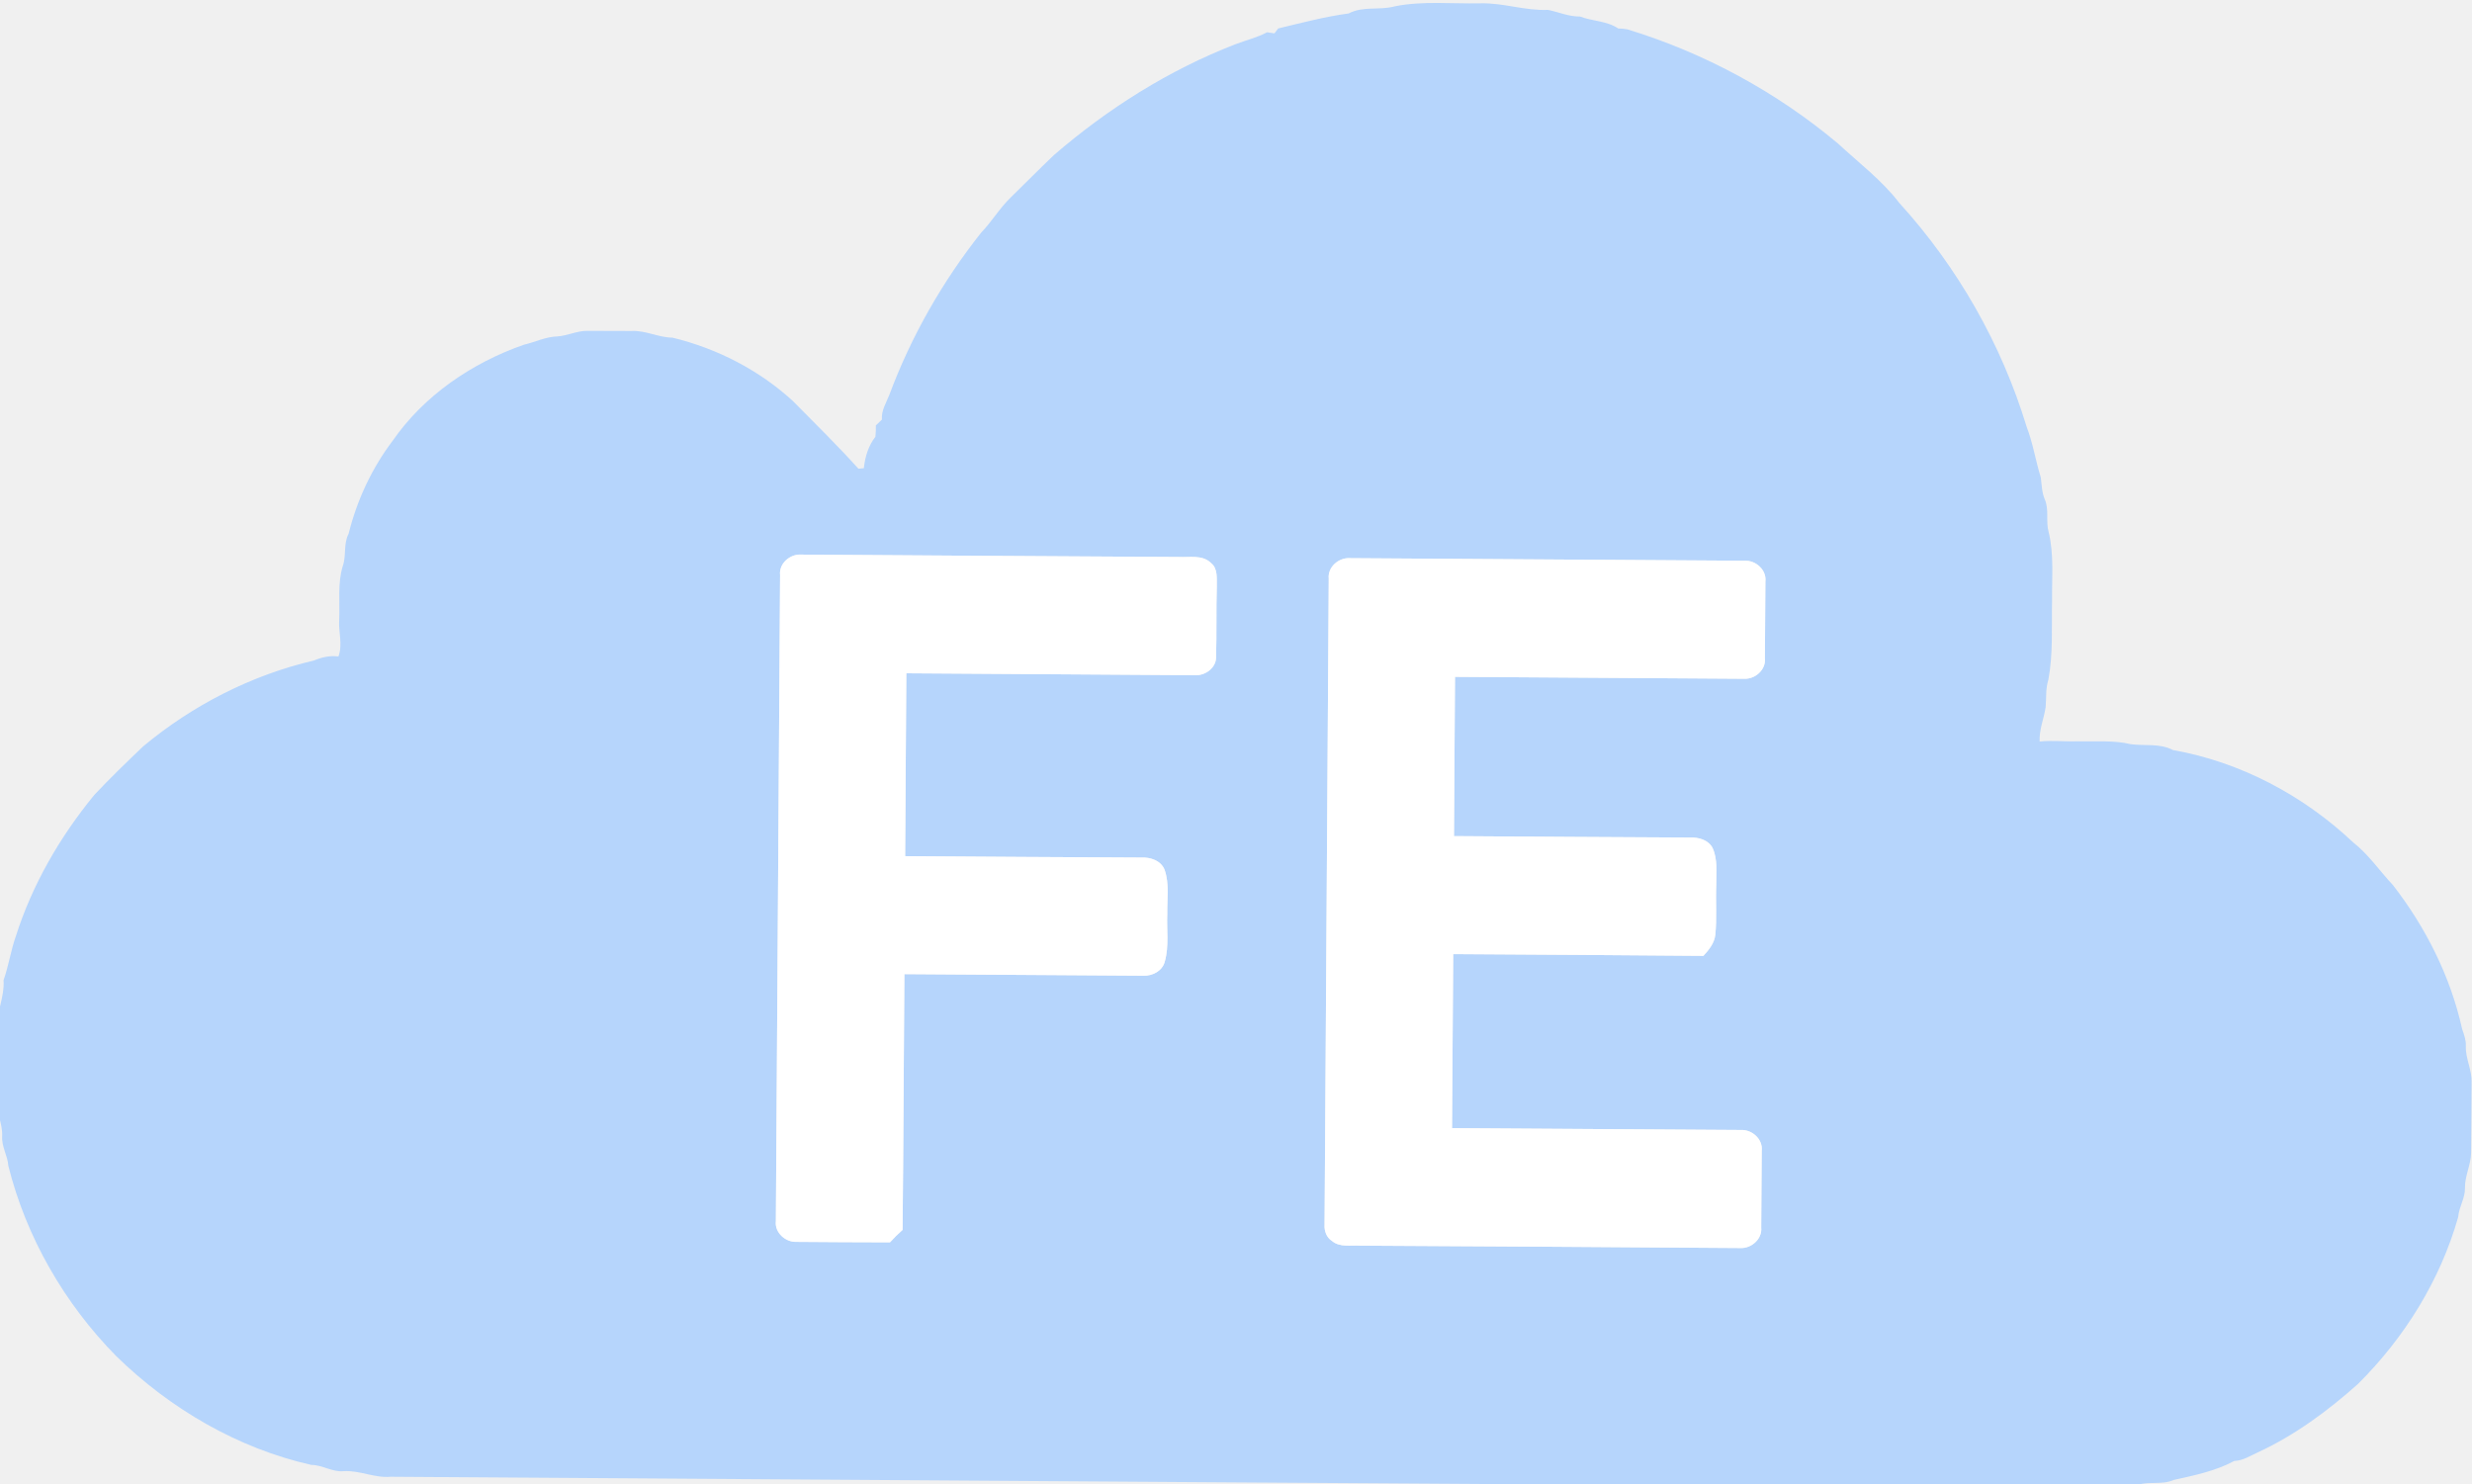
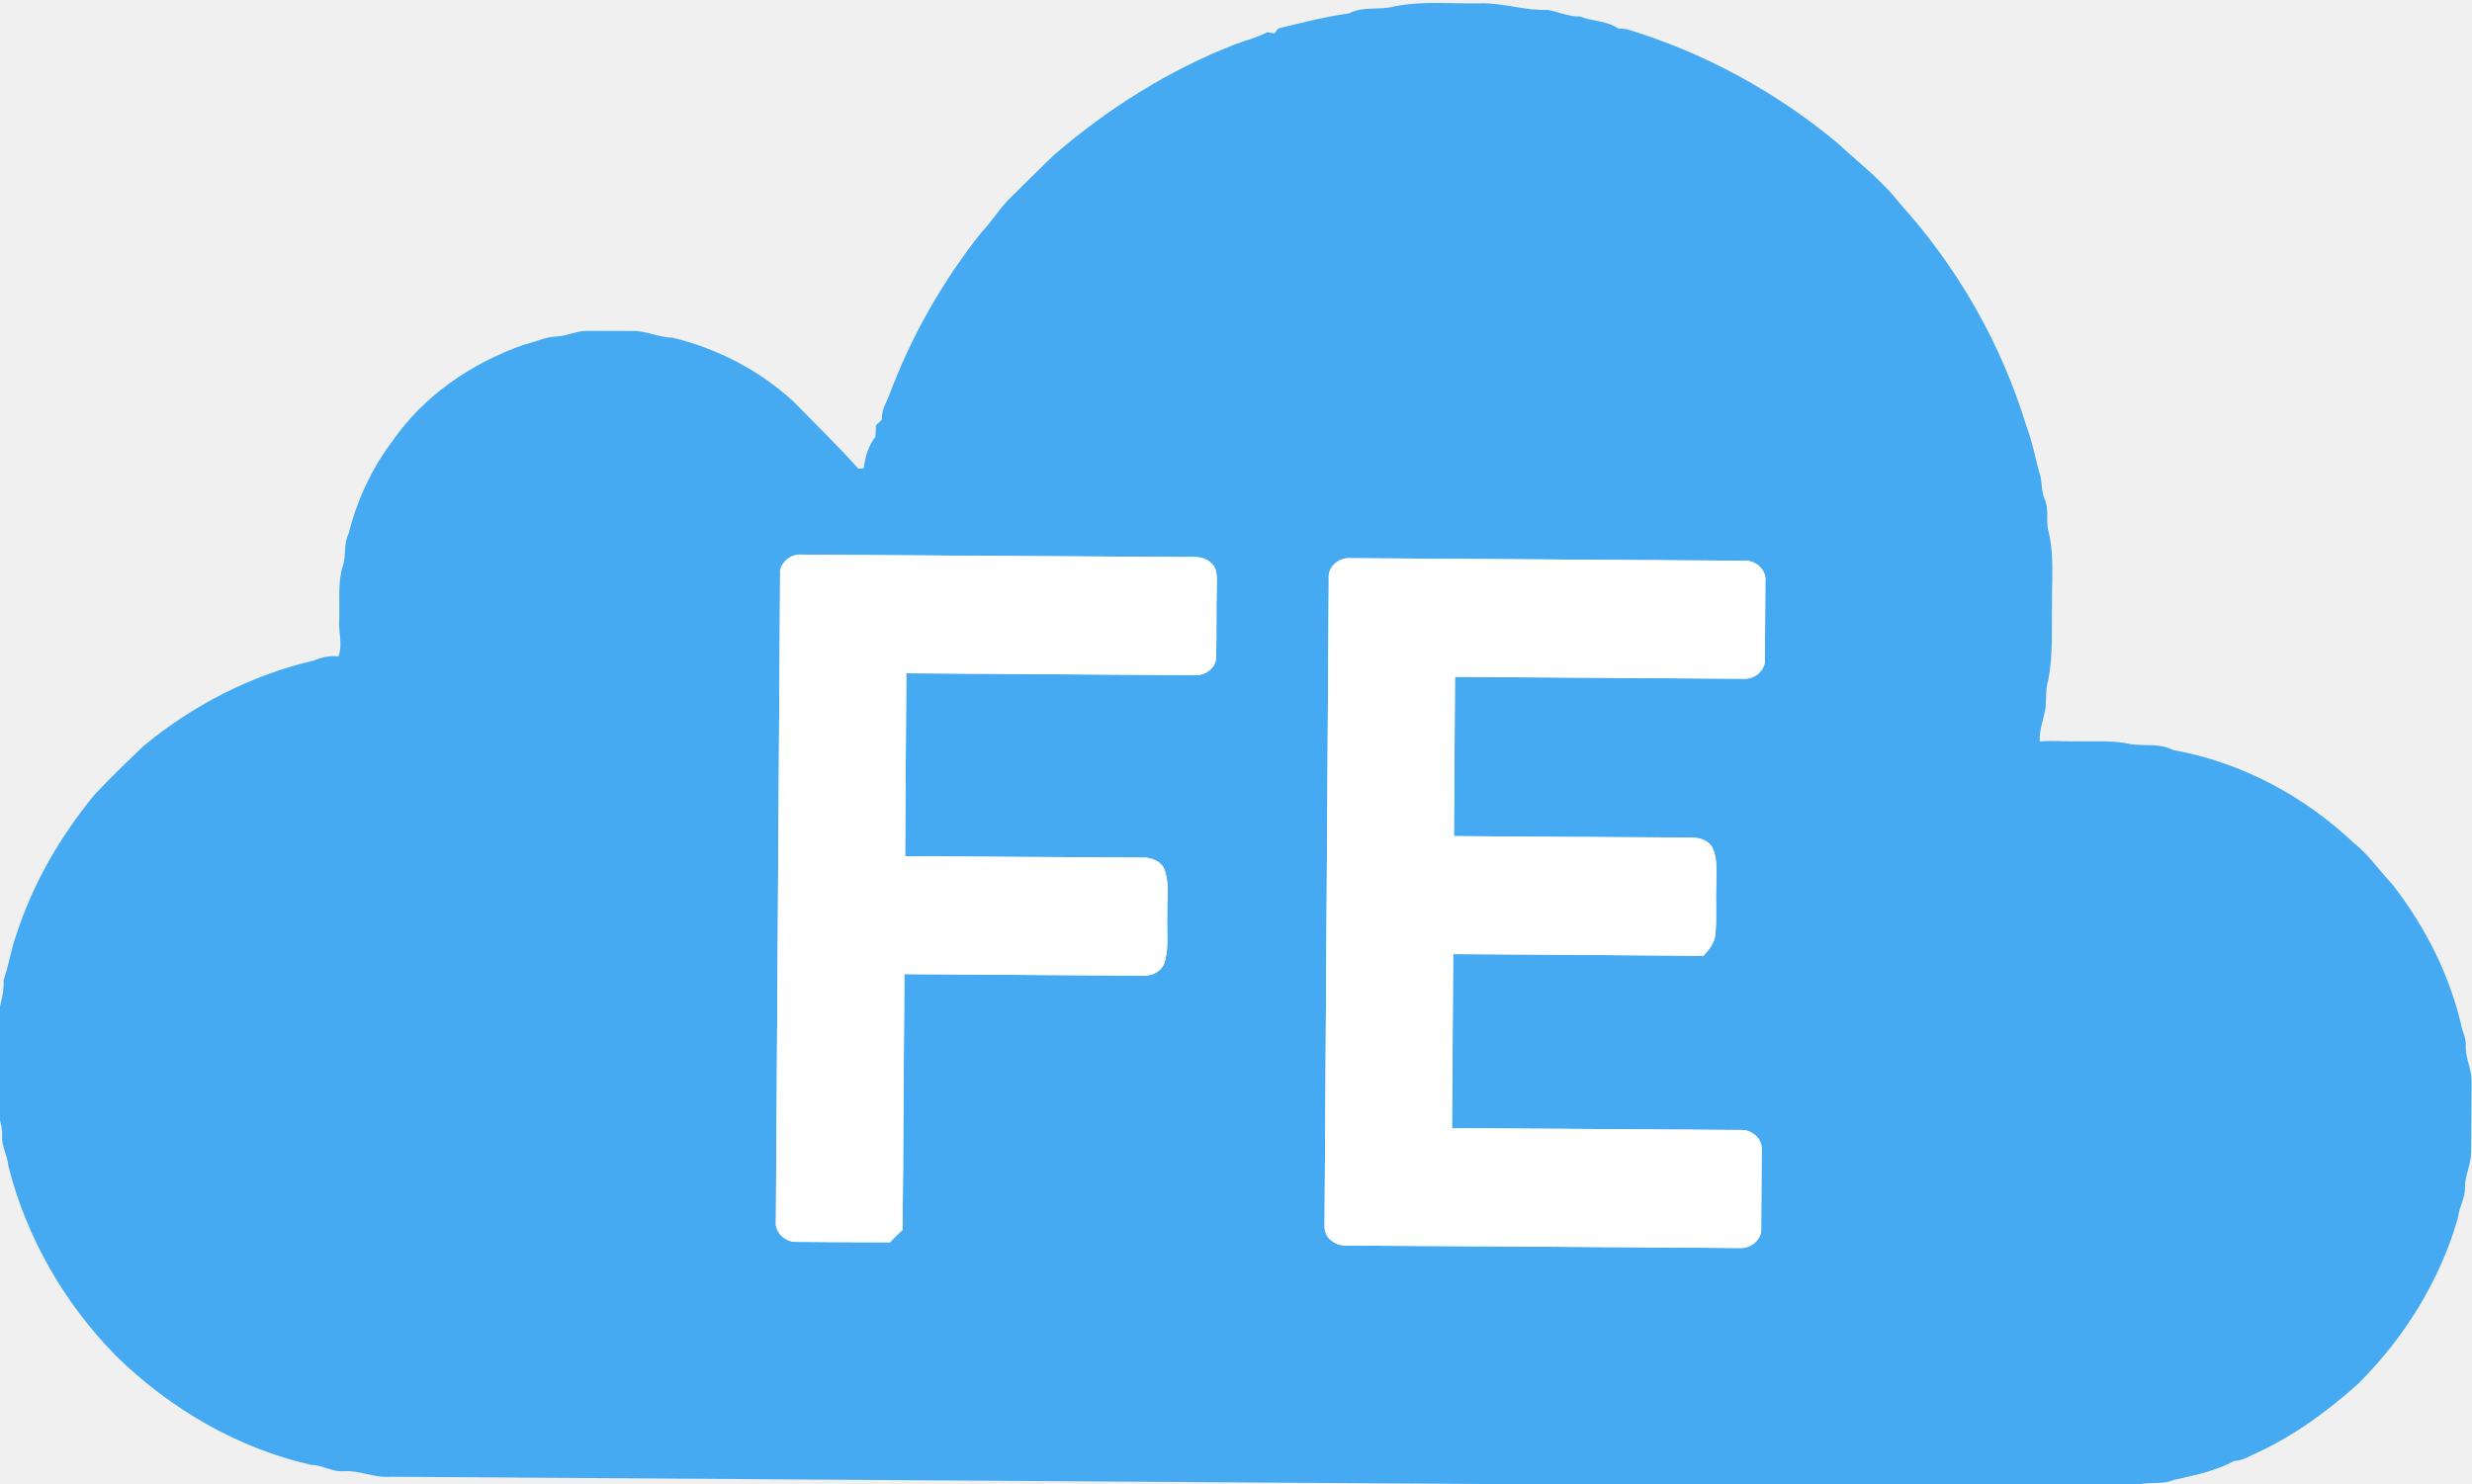
<svg xmlns="http://www.w3.org/2000/svg" viewBox="0 0 838 503" width="838" height="503">
  <style>
		tspan { white-space:pre }
- 		.shp0 { fill: #b6d5fc } 
- 		.shp1 { fill: #ffffff } 
+ 		.shp0 { fill: #45aaf2 }
+ 		.shp1 { fill: #ffffff }
	</style>
-   <g id="#698bffff">
+   <g id="#45aaf2">
    <path id="Layer" fill-rule="evenodd" class="shp0" d="M472.85 2.14C482.37 0.25 492.1 1.33 501.73 1.13C509.53 0.9 517.01 3.69 524.78 3.35C528.4 4.09 531.83 5.65 535.62 5.6C539.86 7.22 544.74 7.05 548.58 9.66C549.61 9.66 550.65 9.75 551.68 9.95C577.74 17.9 602.19 31.15 623.07 48.66C630.15 55.24 637.98 61.12 643.9 68.85C663.6 90.52 678.48 116.61 687 144.63C689.16 150.22 690.05 156.17 691.82 161.87C692.15 164.36 692.16 166.92 693.16 169.27C694.71 172.81 693.45 176.77 694.49 180.42C696.35 188.07 695.54 196 695.64 203.8C695.45 212.71 696.04 221.69 694.38 230.5C693.41 233.51 693.74 236.71 693.46 239.81C692.86 243.7 691.24 247.41 691.44 251.41C695.64 250.95 699.88 251.48 704.1 251.33C710.2 251.51 716.39 250.88 722.39 252.32C727.16 252.94 732.2 251.95 736.64 254.3C759.46 258.32 780.84 269.68 797.67 285.56C802.94 289.68 806.69 295.3 811.24 300.13C822.35 314.48 830.74 331.12 834.65 348.88C835.31 350.76 836.02 352.66 835.91 354.7C835.76 358.81 837.93 362.58 837.86 366.68C837.82 374.71 837.79 382.74 837.7 390.76C837.66 394.86 835.56 398.62 835.61 402.73C835.73 406.19 833.58 409.16 833.33 412.58C827.26 434.03 815.13 453.51 799.38 469.19C789.11 478.36 777.9 486.64 765.36 492.43C762.76 493.58 760.34 495.24 757.41 495.32C751.08 498.74 743.87 500.22 736.91 501.75C733.01 503.5 728.66 502.18 724.65 503.42C719.41 505.1 713.86 504.28 708.46 504.47C516.44 503.19 324.42 502.02 132.42 500.68C126.96 501.18 121.91 498.43 116.48 498.79C112.63 499.15 109.32 496.67 105.51 496.66C80.61 491.04 57.68 477.63 39.45 459.83C21.88 442 8.9 419.55 2.82 395.24C2.6 391.81 0.52 388.77 0.73 385.29C0.94 380.84 -1.41 376.76 -1.22 372.31C-1.18 364.62 -1.09 356.93 -1.09 349.25C-1.34 343.46 1.59 338.14 1.21 332.33C2.93 327.44 3.65 322.3 5.37 317.41C10.94 299.89 20.34 283.7 31.97 269.51C37.29 263.83 42.91 258.42 48.54 253.04C65.27 239.1 85.21 228.89 106.44 223.93C109.06 222.83 111.87 222.19 114.73 222.57C116.26 218.47 114.67 214.23 114.99 210.03C115.25 203.98 114.4 197.79 116.2 191.91C117.46 188.34 116.38 184.35 118.19 180.92C120.99 169.63 126.03 158.8 133.06 149.51C143.73 134.07 160 123.01 177.59 116.88C181.41 115.99 185.01 114.16 188.99 114.06C192.37 113.82 195.53 112.19 198.94 112.17C203.97 112.14 208.99 112.26 214.01 112.22C218.81 111.95 223.18 114.44 227.96 114.48C243.07 118.13 257.39 125.48 268.85 136.02C276.3 143.59 283.91 151.03 291.01 158.92C291.47 158.87 292.39 158.78 292.85 158.74C293.22 154.97 294.4 151.09 296.76 148.09C296.91 146.8 296.94 145.51 296.92 144.23C297.43 143.74 298.46 142.75 298.97 142.26C298.7 139.19 300.43 136.6 301.49 133.85C308.88 114.03 319.5 95.41 332.64 78.84C336.26 75.08 338.91 70.51 342.69 66.89C347.57 62.11 352.38 57.25 357.33 52.53C375.57 36.79 396.25 23.75 418.75 15.02C422.34 13.63 426.13 12.76 429.54 10.94C430.16 11.04 431.41 11.22 432.03 11.31C432.35 10.89 432.99 10.06 433.31 9.65C441.24 7.74 449.11 5.65 457.19 4.56C462.1 1.97 467.68 3.58 472.85 2.14ZM264.45 194.97C263.99 267.98 263.51 341 263.02 414.01C262.56 417.88 266.24 421.18 269.97 421.04C280.54 421.12 291.12 421.19 301.7 421.2C303.05 419.71 304.47 418.3 305.97 416.98C306.26 388.07 306.36 359.17 306.58 330.27C333.58 330.45 360.6 330.62 387.6 330.8C390.68 330.93 394.04 329.19 394.85 326.05C396.36 320.79 395.45 315.24 395.7 309.85C395.59 304.87 396.49 299.69 394.79 294.89C393.59 291.77 389.98 290.58 386.89 290.75C360.2 290.67 333.52 290.42 306.84 290.27C306.97 269.6 307.11 248.93 307.24 228.27C339.91 228.49 372.59 228.7 405.27 228.92C408.59 229.05 412.23 226.44 412.24 222.92C412.49 214.93 412.25 206.92 412.49 198.94C412.4 196.21 412.97 192.83 410.54 190.89C407.61 187.98 403.2 189.04 399.5 188.84C356.82 188.63 314.14 188.3 271.47 188.03C267.74 187.85 264.02 191.09 264.45 194.97ZM450.44 196.18C449.99 269.19 449.52 342.21 449.02 415.22C448.89 417.31 449.65 419.53 451.49 420.7C454.12 422.96 457.82 422.14 460.98 422.32C503.99 422.51 547 422.86 590.01 423.13C593.73 423.3 597.45 420.05 597.04 416.18C597.09 407.5 597.15 398.82 597.21 390.14C597.67 386.26 593.99 382.97 590.26 383.11C557.59 382.9 524.91 382.69 492.23 382.48C492.38 362.81 492.5 343.15 492.63 323.48C520.9 323.69 549.18 323.79 577.46 324.07C579.32 322.02 581.19 319.75 581.49 316.88C582.06 311.29 581.56 305.66 581.8 300.06C581.77 295.85 582.36 291.37 580.53 287.43C579.06 284.72 575.8 283.85 572.93 283.96C546.25 283.88 519.57 283.62 492.89 283.48C493 265.48 493.12 247.48 493.24 229.48C525.91 229.69 558.59 229.91 591.26 230.13C594.99 230.31 598.71 227.06 598.29 223.18C598.35 214.5 598.4 205.83 598.46 197.15C598.93 193.27 595.25 189.97 591.52 190.11C546.84 189.83 502.16 189.54 457.48 189.24C453.75 189.05 450.02 192.3 450.44 196.18Z" />
  </g>
  <g id="#ffffffff">
    <path id="Layer" class="shp1" d="M264.45 194.97C264.02 191.09 267.74 187.85 271.47 188.03C314.14 188.3 356.82 188.63 399.5 188.84C403.2 189.04 407.61 187.98 410.54 190.89C412.97 192.83 412.4 196.21 412.49 198.94C412.25 206.92 412.49 214.93 412.24 222.92C412.23 226.44 408.59 229.05 405.27 228.92C372.59 228.7 339.91 228.49 307.24 228.27C307.11 248.93 306.97 269.6 306.84 290.27C333.52 290.42 360.2 290.67 386.89 290.75C389.98 290.58 393.59 291.77 394.79 294.89C396.49 299.69 395.59 304.87 395.7 309.85C395.45 315.24 396.36 320.79 394.85 326.05C394.04 329.19 390.68 330.93 387.6 330.8C360.6 330.62 333.58 330.45 306.58 330.27C306.36 359.17 306.26 388.07 305.97 416.98C304.47 418.3 303.05 419.71 301.7 421.2C291.12 421.19 280.54 421.12 269.97 421.04C266.24 421.18 262.56 417.88 263.02 414.01C263.51 341 263.99 267.98 264.45 194.97Z" />
    <path id="Layer" class="shp1" d="M450.44 196.18C450.02 192.3 453.75 189.05 457.48 189.24C502.16 189.54 546.84 189.83 591.52 190.11C595.25 189.97 598.93 193.27 598.46 197.15C598.4 205.83 598.35 214.5 598.29 223.18C598.71 227.06 594.99 230.31 591.26 230.13C558.59 229.91 525.91 229.69 493.24 229.48C493.12 247.48 493 265.48 492.89 283.48C519.57 283.62 546.25 283.88 572.93 283.96C575.8 283.85 579.06 284.72 580.53 287.43C582.36 291.37 581.77 295.85 581.8 300.06C581.56 305.66 582.06 311.29 581.49 316.88C581.19 319.75 579.32 322.02 577.46 324.07C549.18 323.79 520.9 323.69 492.63 323.48C492.5 343.15 492.38 362.81 492.23 382.48C524.91 382.69 557.59 382.9 590.26 383.11C593.99 382.97 597.67 386.26 597.21 390.14C597.15 398.82 597.09 407.5 597.04 416.18C597.45 420.05 593.73 423.3 590.01 423.13C547 422.86 503.99 422.51 460.98 422.32C457.82 422.14 454.12 422.96 451.49 420.7C449.65 419.53 448.89 417.31 449.02 415.22C449.52 342.21 449.99 269.19 450.44 196.18Z" />
  </g>
</svg>
